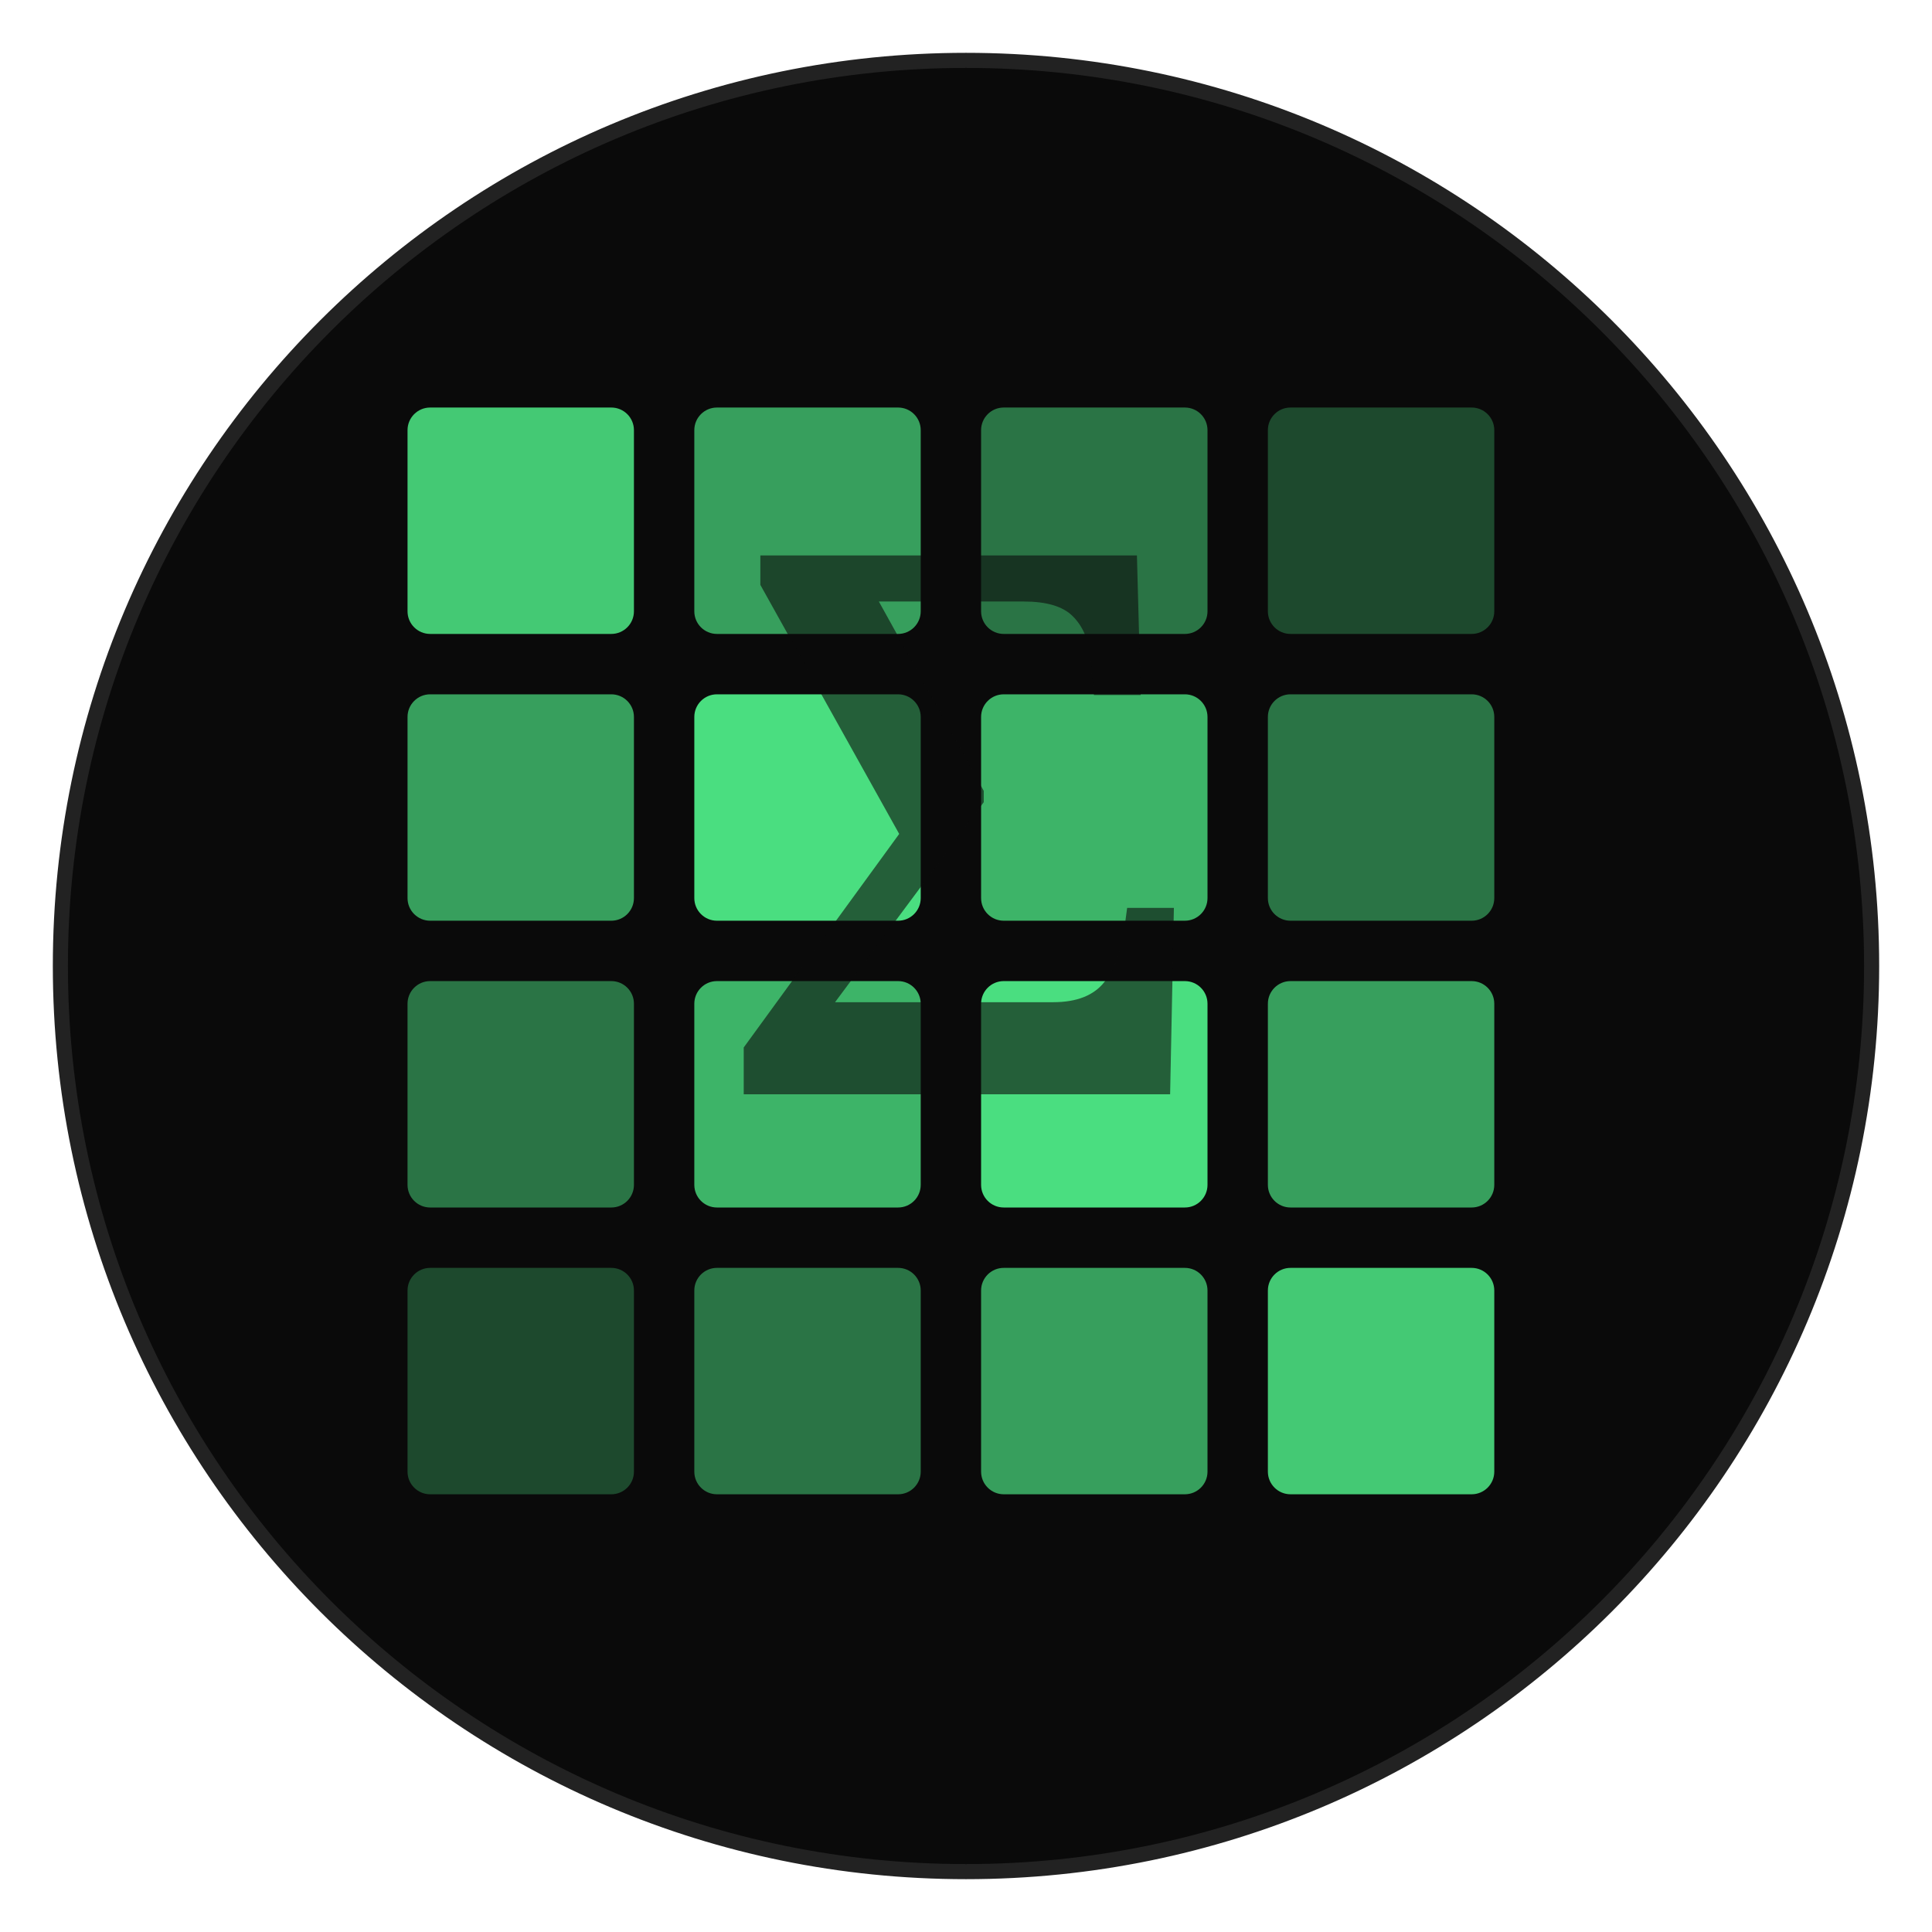
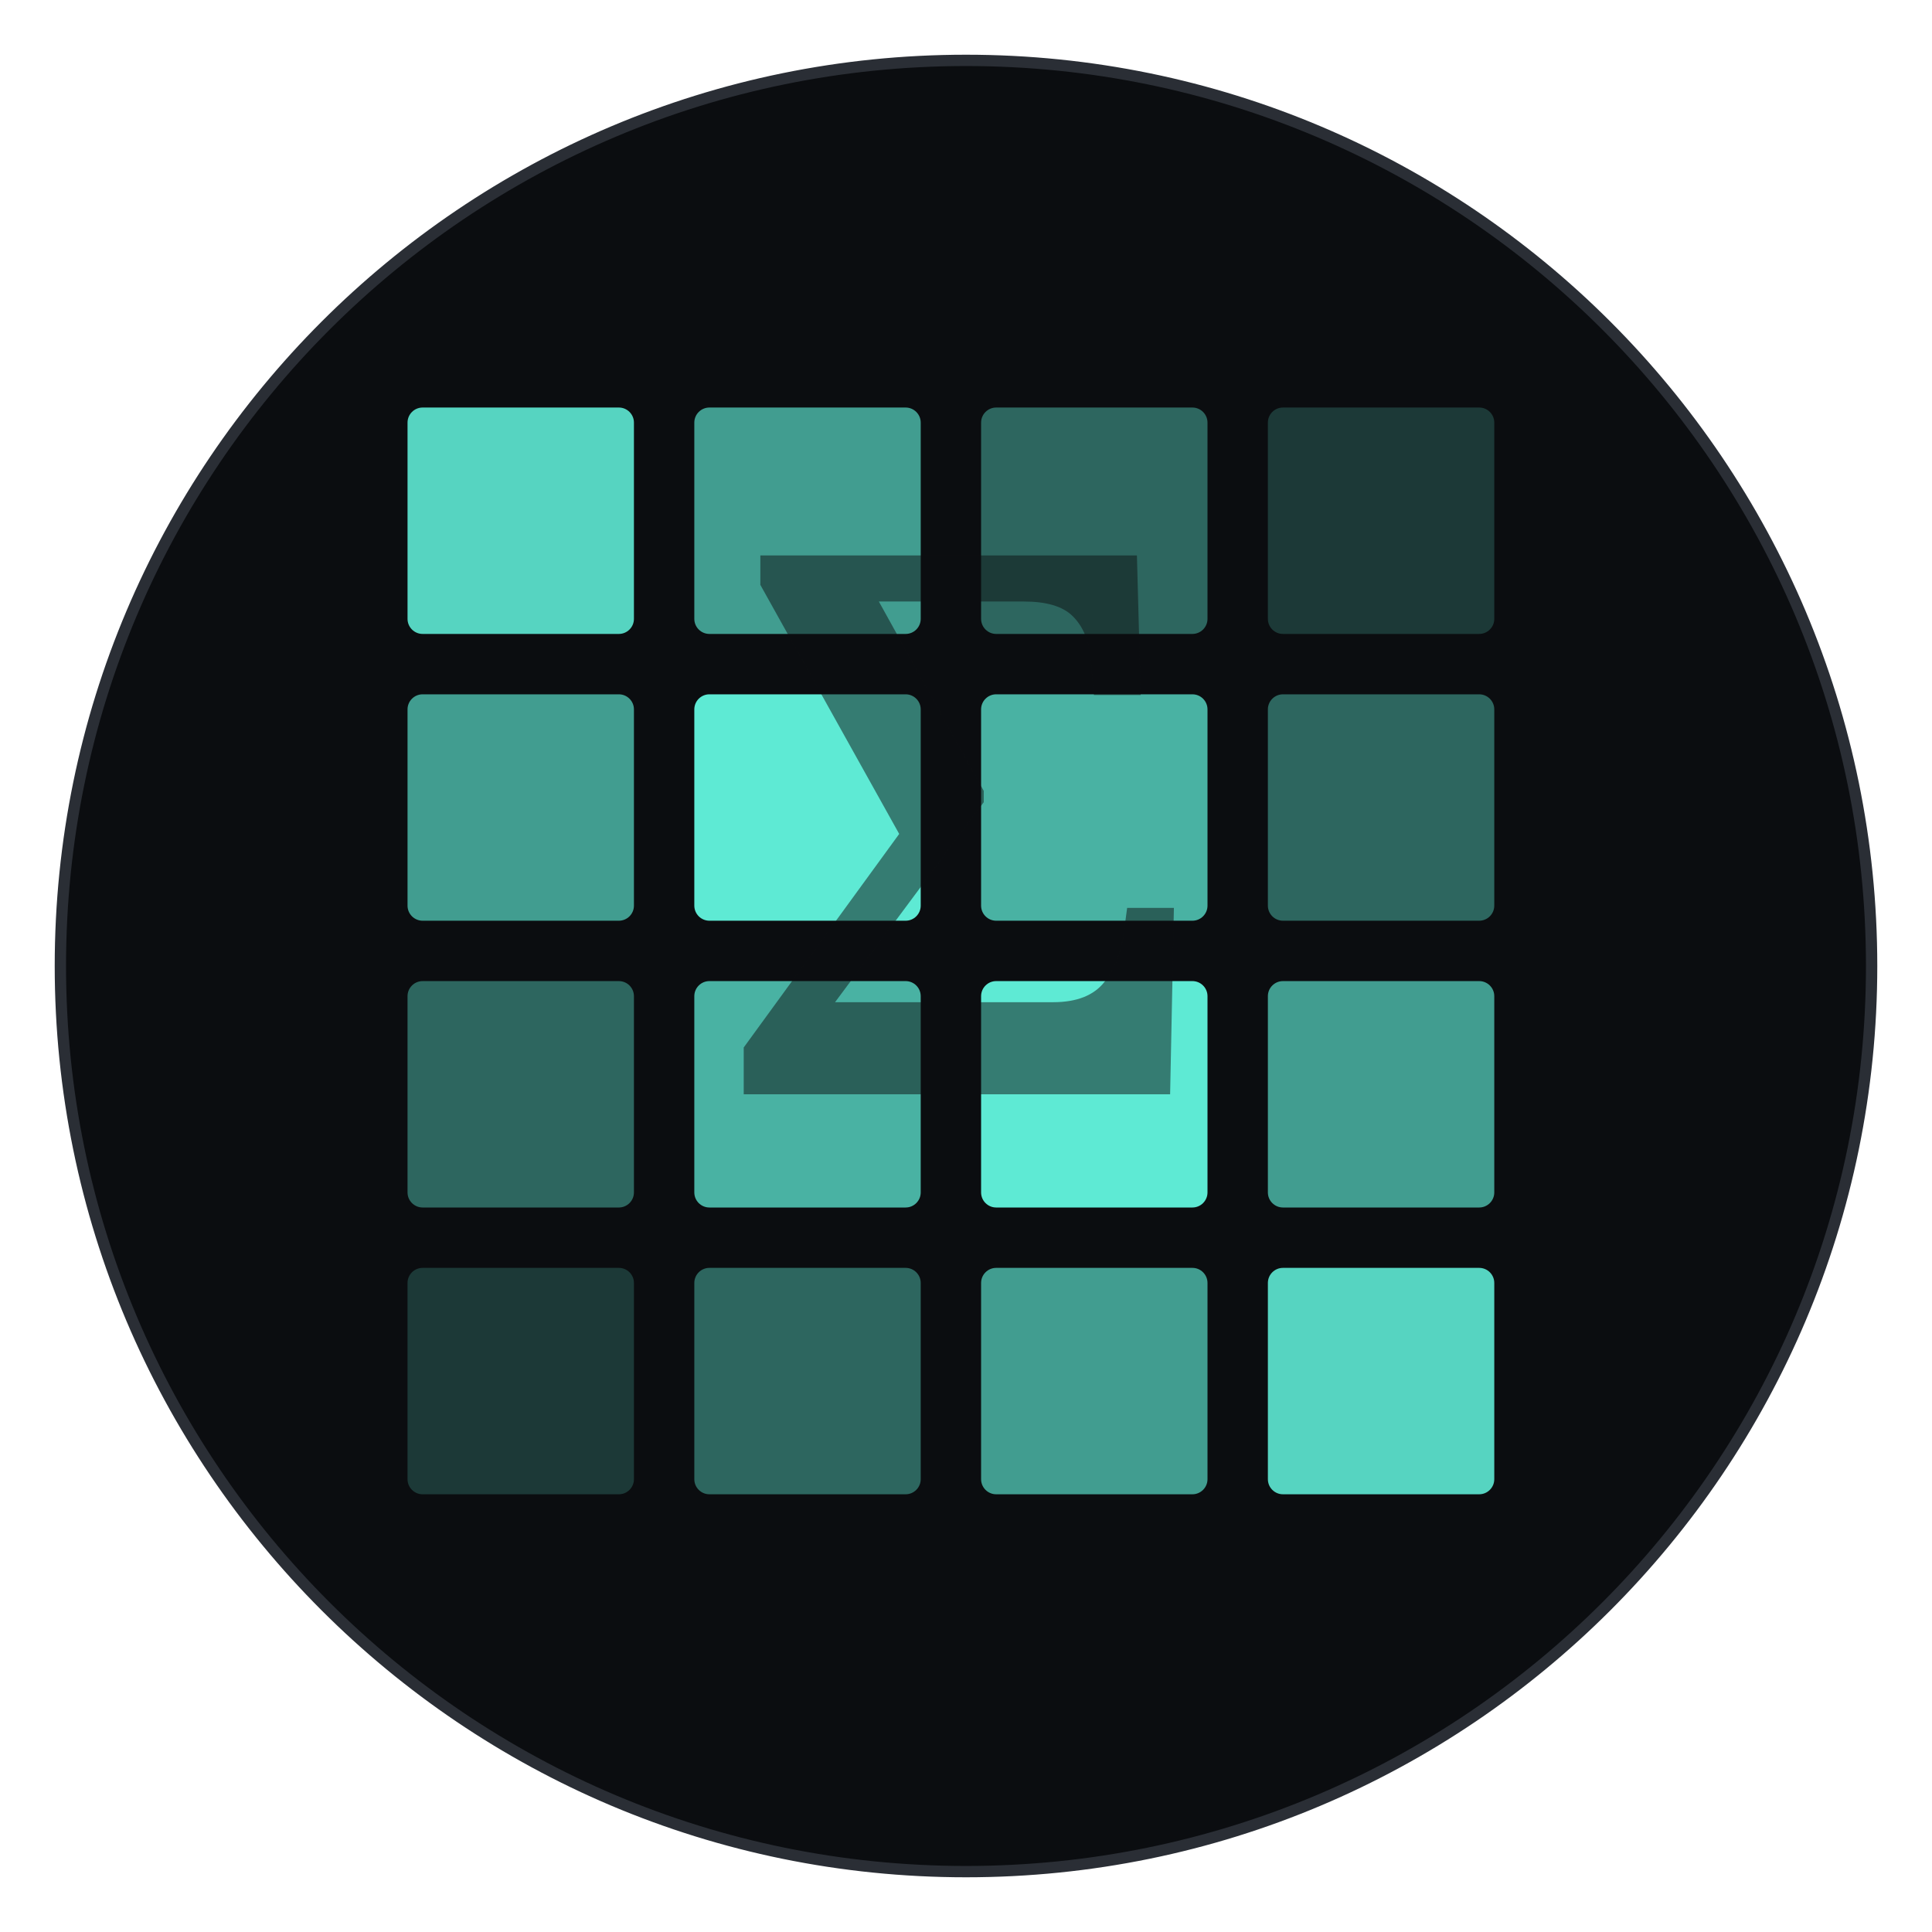
<svg xmlns="http://www.w3.org/2000/svg" viewBox="0 0 512 512" fill="none">
-   <circle cx="256" cy="256" r="240" fill="#0a0a0a" stroke="#222" stroke-width="4" />
+   <circle cx="256" cy="256" r="240" fill="#0b0d10" stroke="#2a2e35" stroke-width="3" />
  <g transform="translate(108, 108)">
-     <rect x="0" y="0" width="60" height="60" rx="6" fill="#4ade80" opacity="0.9" />
-     <rect x="76" y="0" width="60" height="60" rx="6" fill="#4ade80" opacity="0.7" />
-     <rect x="152" y="0" width="60" height="60" rx="6" fill="#4ade80" opacity="0.5" />
-     <rect x="228" y="0" width="60" height="60" rx="6" fill="#4ade80" opacity="0.3" />
-     <rect x="0" y="76" width="60" height="60" rx="6" fill="#4ade80" opacity="0.7" />
-     <rect x="76" y="76" width="60" height="60" rx="6" fill="#4ade80" opacity="1.0" />
-     <rect x="152" y="76" width="60" height="60" rx="6" fill="#4ade80" opacity="0.8" />
-     <rect x="228" y="76" width="60" height="60" rx="6" fill="#4ade80" opacity="0.5" />
-     <rect x="0" y="152" width="60" height="60" rx="6" fill="#4ade80" opacity="0.5" />
-     <rect x="76" y="152" width="60" height="60" rx="6" fill="#4ade80" opacity="0.8" />
-     <rect x="152" y="152" width="60" height="60" rx="6" fill="#4ade80" opacity="1.0" />
-     <rect x="228" y="152" width="60" height="60" rx="6" fill="#4ade80" opacity="0.7" />
-     <rect x="0" y="228" width="60" height="60" rx="6" fill="#4ade80" opacity="0.3" />
-     <rect x="76" y="228" width="60" height="60" rx="6" fill="#4ade80" opacity="0.5" />
-     <rect x="152" y="228" width="60" height="60" rx="6" fill="#4ade80" opacity="0.7" />
-     <rect x="228" y="228" width="60" height="60" rx="6" fill="#4ade80" opacity="0.9" />
+     <rect x="0" y="0" width="60" height="60" rx="4" fill="#5eead4" opacity="0.9" />
+     <rect x="76" y="0" width="60" height="60" rx="4" fill="#5eead4" opacity="0.65" />
+     <rect x="152" y="0" width="60" height="60" rx="4" fill="#5eead4" opacity="0.4" />
+     <rect x="228" y="0" width="60" height="60" rx="4" fill="#5eead4" opacity="0.2" />
+     <rect x="0" y="76" width="60" height="60" rx="4" fill="#5eead4" opacity="0.65" />
+     <rect x="76" y="76" width="60" height="60" rx="4" fill="#5eead4" opacity="1.0" />
+     <rect x="152" y="76" width="60" height="60" rx="4" fill="#5eead4" opacity="0.75" />
+     <rect x="228" y="76" width="60" height="60" rx="4" fill="#5eead4" opacity="0.4" />
+     <rect x="0" y="152" width="60" height="60" rx="4" fill="#5eead4" opacity="0.4" />
+     <rect x="76" y="152" width="60" height="60" rx="4" fill="#5eead4" opacity="0.75" />
+     <rect x="152" y="152" width="60" height="60" rx="4" fill="#5eead4" opacity="1.0" />
+     <rect x="228" y="152" width="60" height="60" rx="4" fill="#5eead4" opacity="0.65" />
+     <rect x="0" y="228" width="60" height="60" rx="4" fill="#5eead4" opacity="0.2" />
+     <rect x="76" y="228" width="60" height="60" rx="4" fill="#5eead4" opacity="0.4" />
+     <rect x="152" y="228" width="60" height="60" rx="4" fill="#5eead4" opacity="0.65" />
+     <rect x="228" y="228" width="60" height="60" rx="4" fill="#5eead4" opacity="0.9" />
  </g>
-   <text x="256" y="290" text-anchor="middle" font-family="serif" font-size="200" font-weight="bold" fill="#0a0a0a" opacity="0.6">Σ</text>
+   <text x="256" y="290" text-anchor="middle" font-family="serif" font-size="200" font-weight="bold" fill="#0b0d10" opacity="0.5">Σ</text>
</svg>
